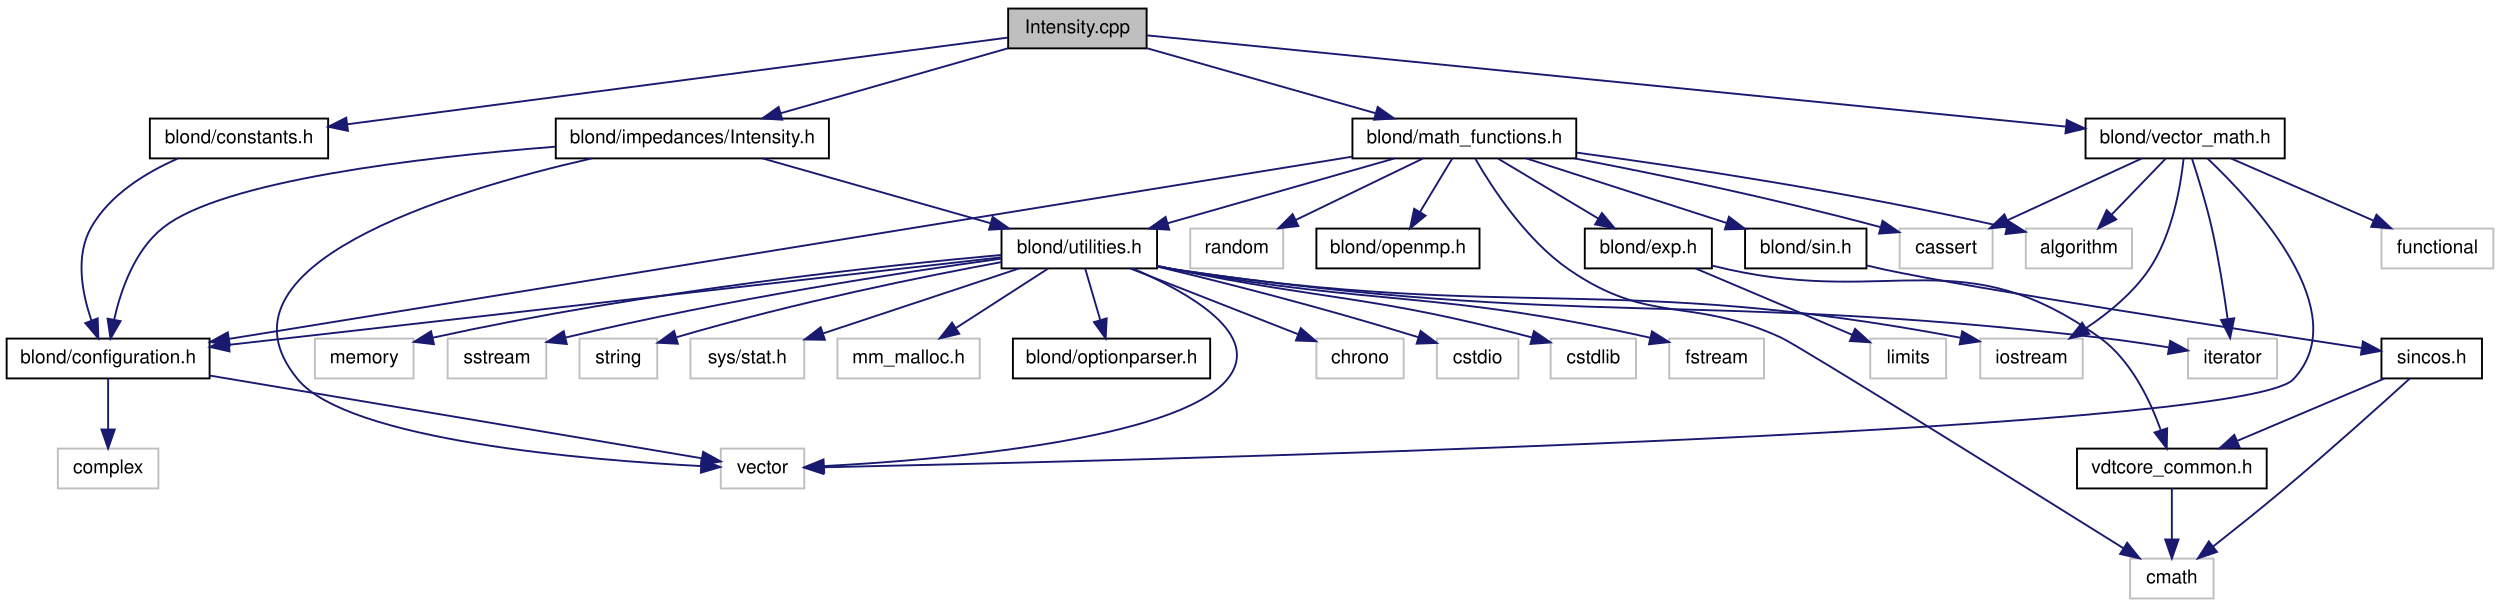
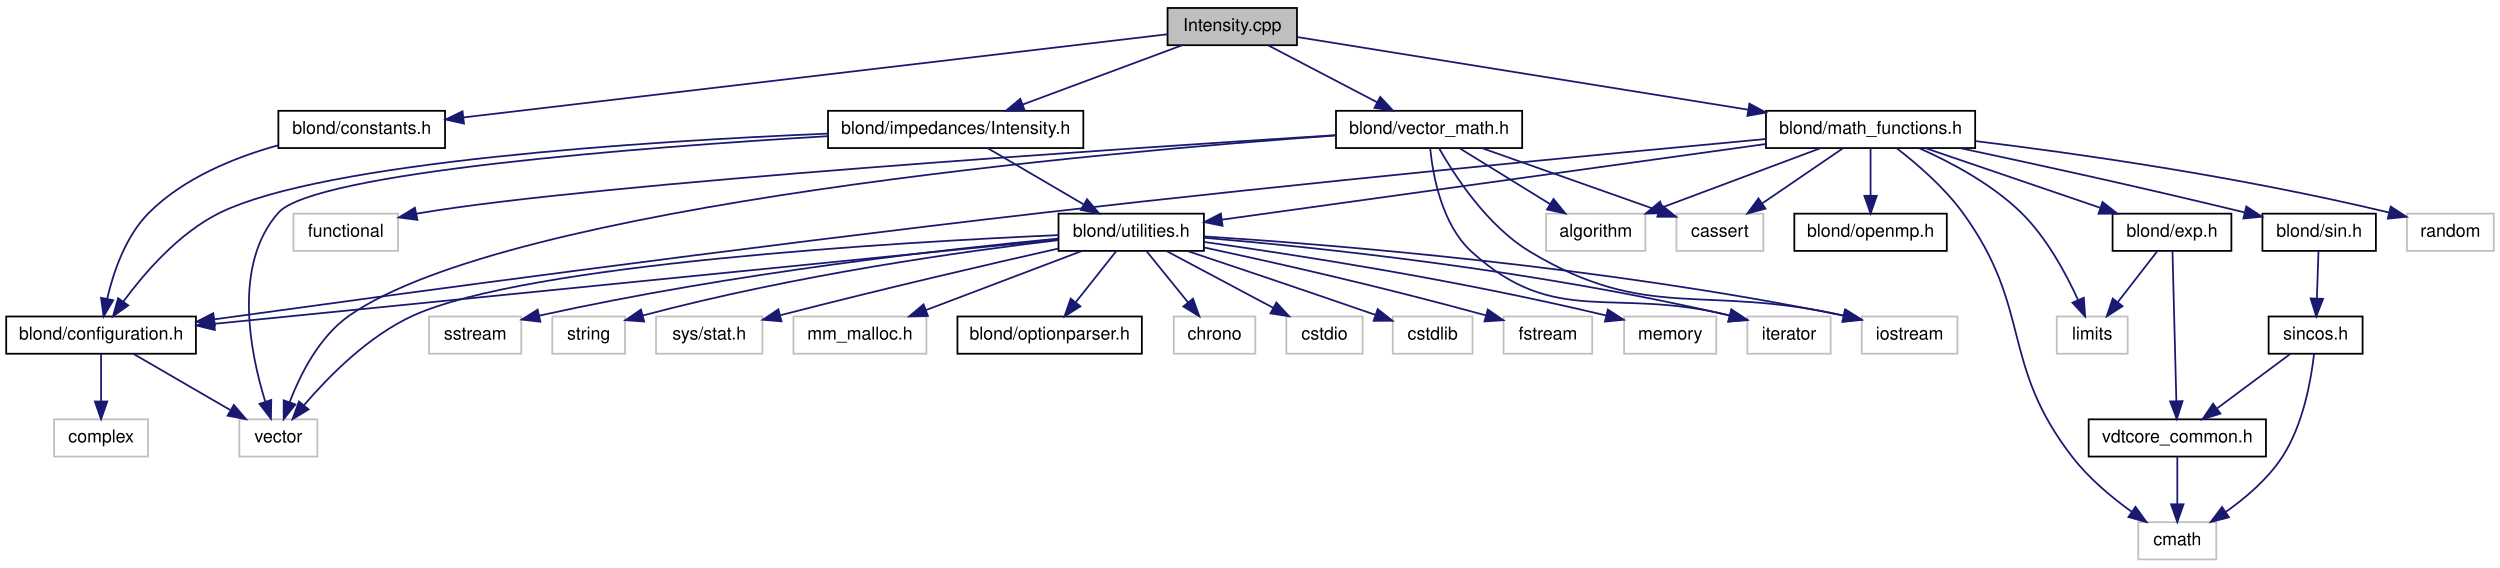
- <svg xmlns="http://www.w3.org/2000/svg" xmlns:xlink="http://www.w3.org/1999/xlink" width="1318pt" height="320pt" viewBox="0.00 0.00 1318.00 320.00">
+ <svg xmlns="http://www.w3.org/2000/svg" xmlns:xlink="http://www.w3.org/1999/xlink" width="1410pt" height="320pt" viewBox="0.00 0.00 1410.00 320.00">
  <g id="graph1" class="graph" transform="scale(1 1) rotate(0) translate(4 316)">
-     <polygon fill="white" stroke="white" points="-4,5 -4,-316 1315,-316 1315,5 -4,5" />
+     <polygon fill="white" stroke="white" points="-4,5 -4,-316 1407,-316 1407,5 -4,5" />
    <g id="node1" class="node">
-       <polygon fill="#bfbfbf" stroke="black" points="527.5,-290.5 527.5,-311.5 600.5,-311.5 600.5,-290.5 527.5,-290.5" />
-       <text text-anchor="middle" x="564" y="-298.5" font-family="Helvetica,sans-Serif" font-size="10.00">Intensity.cpp</text>
+       <polygon fill="#bfbfbf" stroke="black" points="654.5,-290.5 654.5,-311.5 727.5,-311.5 727.5,-290.5 654.5,-290.5" />
+       <text text-anchor="middle" x="691" y="-298.5" font-family="Helvetica,sans-Serif" font-size="10.00">Intensity.cpp</text>
    </g>
    <g id="node3" class="node">
      <a xlink:href="../../d2/d6f/constants_8h.html" target="_top" xlink:title="blond/constants.h">
-         <polygon fill="white" stroke="black" points="75,-232.5 75,-253.5 169,-253.5 169,-232.5 75,-232.5" />
-         <text text-anchor="middle" x="122" y="-240.5" font-family="Helvetica,sans-Serif" font-size="10.00">blond/constants.h</text>
+         <polygon fill="white" stroke="black" points="153,-232.5 153,-253.5 247,-253.5 247,-232.5 153,-232.5" />
+         <text text-anchor="middle" x="200" y="-240.5" font-family="Helvetica,sans-Serif" font-size="10.00">blond/constants.h</text>
      </a>
    </g>
    <g id="edge2" class="edge">
-       <path fill="none" stroke="midnightblue" d="M527.453,-296.204C450.501,-286.106 271.289,-262.59 179.069,-250.489" />
-       <polygon fill="midnightblue" stroke="midnightblue" points="179.445,-247.008 169.074,-249.177 178.534,-253.949 179.445,-247.008" />
+       <path fill="none" stroke="midnightblue" d="M654.496,-296.688C569.838,-286.688 359.581,-261.851 257.47,-249.789" />
+       <polygon fill="midnightblue" stroke="midnightblue" points="257.684,-246.29 247.342,-248.592 256.862,-253.241 257.684,-246.29" />
    </g>
    <g id="node11" class="node">
      <a xlink:href="../../d6/d70/Intensity_8h.html" target="_top" xlink:title="blond/impedances/Intensity.h">
-         <polygon fill="white" stroke="black" points="289,-232.5 289,-253.5 433,-253.5 433,-232.5 289,-232.5" />
-         <text text-anchor="middle" x="361" y="-240.5" font-family="Helvetica,sans-Serif" font-size="10.00">blond/impedances/Intensity.h</text>
+         <polygon fill="white" stroke="black" points="463,-232.5 463,-253.5 607,-253.5 607,-232.5 463,-232.5" />
+         <text text-anchor="middle" x="535" y="-240.5" font-family="Helvetica,sans-Serif" font-size="10.00">blond/impedances/Intensity.h</text>
      </a>
    </g>
    <g id="edge10" class="edge">
-       <path fill="none" stroke="midnightblue" d="M527.238,-290.497C493.714,-280.918 444.018,-266.72 407.696,-256.342" />
-       <polygon fill="midnightblue" stroke="midnightblue" points="408.408,-252.905 397.831,-253.523 406.484,-259.636 408.408,-252.905" />
+       <path fill="none" stroke="midnightblue" d="M662.75,-290.497C637.538,-281.123 600.424,-267.324 572.688,-257.012" />
+       <polygon fill="midnightblue" stroke="midnightblue" points="573.896,-253.727 563.303,-253.523 571.457,-260.289 573.896,-253.727" />
    </g>
    <g id="node43" class="node">
      <a xlink:href="../../d2/de2/math__functions_8h.html" target="_top" xlink:title="blond/math_functions.h">
-         <polygon fill="white" stroke="black" points="709,-232.5 709,-253.5 827,-253.5 827,-232.5 709,-232.5" />
-         <text text-anchor="middle" x="768" y="-240.5" font-family="Helvetica,sans-Serif" font-size="10.00">blond/math_functions.h</text>
+         <polygon fill="white" stroke="black" points="992,-232.5 992,-253.5 1110,-253.5 1110,-232.5 992,-232.5" />
+         <text text-anchor="middle" x="1051" y="-240.5" font-family="Helvetica,sans-Serif" font-size="10.00">blond/math_functions.h</text>
      </a>
    </g>
    <g id="edge46" class="edge">
-       <path fill="none" stroke="midnightblue" d="M600.943,-290.497C634.632,-280.918 684.573,-266.72 721.074,-256.342" />
-       <polygon fill="midnightblue" stroke="midnightblue" points="722.326,-259.624 730.988,-253.523 720.412,-252.891 722.326,-259.624" />
-     </g>
-     <g id="node70" class="node">
+       <path fill="none" stroke="midnightblue" d="M727.835,-295.066C787.517,-285.45 906.295,-266.314 982.034,-254.111" />
+       <polygon fill="midnightblue" stroke="midnightblue" points="982.65,-257.557 991.966,-252.511 981.536,-250.646 982.65,-257.557" />
+     </g>
+     <g id="node71" class="node">
      <a xlink:href="../../da/d30/vector__math_8h.html" target="_top" xlink:title="blond/vector_math.h">
-         <polygon fill="white" stroke="black" points="1095.5,-232.5 1095.5,-253.5 1200.5,-253.5 1200.5,-232.5 1095.5,-232.5" />
-         <text text-anchor="middle" x="1148" y="-240.5" font-family="Helvetica,sans-Serif" font-size="10.00">blond/vector_math.h</text>
-       </a>
-     </g>
-     <g id="edge78" class="edge">
-       <path fill="none" stroke="midnightblue" d="M600.532,-297.372C697.587,-287.733 962.778,-261.395 1084.9,-249.267" />
-       <polygon fill="midnightblue" stroke="midnightblue" points="1085.6,-252.714 1095.21,-248.243 1084.91,-245.749 1085.6,-252.714" />
+         <polygon fill="white" stroke="black" points="749.5,-232.5 749.5,-253.5 854.5,-253.5 854.5,-232.5 749.5,-232.5" />
+         <text text-anchor="middle" x="802" y="-240.5" font-family="Helvetica,sans-Serif" font-size="10.00">blond/vector_math.h</text>
+       </a>
+     </g>
+     <g id="edge80" class="edge">
+       <path fill="none" stroke="midnightblue" d="M711.101,-290.497C728.282,-281.519 753.23,-268.484 772.645,-258.339" />
+       <polygon fill="midnightblue" stroke="midnightblue" points="774.431,-261.354 781.673,-253.621 771.189,-255.15 774.431,-261.354" />
    </g>
    <g id="node5" class="node">
      <a xlink:href="../../d2/d2c/configuration_8h.html" target="_top" xlink:title="blond/configuration.h">
        <polygon fill="white" stroke="black" points="-0.5,-116.5 -0.5,-137.5 106.5,-137.5 106.5,-116.5 -0.5,-116.5" />
        <text text-anchor="middle" x="53" y="-124.5" font-family="Helvetica,sans-Serif" font-size="10.00">blond/configuration.h</text>
      </a>
    </g>
    <g id="edge4" class="edge">
-       <path fill="none" stroke="midnightblue" d="M89.666,-232.367C72.847,-225.001 53.799,-213.344 44,-196 35.584,-181.104 39.235,-161.571 44.176,-147.092" />
-       <polygon fill="midnightblue" stroke="midnightblue" points="47.512,-148.169 47.849,-137.58 40.982,-145.648 47.512,-148.169" />
+       <path fill="none" stroke="midnightblue" d="M152.833,-234.049C128.382,-227.261 99.615,-215.621 80,-196 66.9,-182.896 59.994,-162.694 56.459,-147.53" />
+       <polygon fill="midnightblue" stroke="midnightblue" points="59.854,-146.66 54.44,-137.552 52.993,-148.048 59.854,-146.66" />
    </g>
    <g id="node7" class="node">
      <polygon fill="white" stroke="#bfbfbf" points="26.5,-58.5 26.5,-79.5 79.5,-79.5 79.5,-58.5 26.5,-58.5" />
      <text text-anchor="middle" x="53" y="-66.5" font-family="Helvetica,sans-Serif" font-size="10.00">complex</text>
    </g>
    <g id="edge6" class="edge">
      <path fill="none" stroke="midnightblue" d="M53,-116.362C53,-108.922 53,-98.743 53,-89.728" />
      <polygon fill="midnightblue" stroke="midnightblue" points="56.5,-89.571 53,-79.571 49.5,-89.571 56.5,-89.571" />
    </g>
    <g id="node9" class="node">
-       <polygon fill="white" stroke="#bfbfbf" points="376,-58.5 376,-79.5 420,-79.5 420,-58.5 376,-58.5" />
-       <text text-anchor="middle" x="398" y="-66.5" font-family="Helvetica,sans-Serif" font-size="10.00">vector</text>
+       <polygon fill="white" stroke="#bfbfbf" points="131,-58.5 131,-79.5 175,-79.5 175,-58.5 131,-58.5" />
+       <text text-anchor="middle" x="153" y="-66.5" font-family="Helvetica,sans-Serif" font-size="10.00">vector</text>
    </g>
    <g id="edge8" class="edge">
-       <path fill="none" stroke="midnightblue" d="M106.528,-118.001C179.196,-105.784 306.785,-84.335 366.06,-74.37" />
-       <polygon fill="midnightblue" stroke="midnightblue" points="366.69,-77.813 375.972,-72.703 365.53,-70.91 366.69,-77.813" />
+       <path fill="none" stroke="midnightblue" d="M71.341,-116.362C86.566,-107.532 108.441,-94.844 125.72,-84.822" />
+       <polygon fill="midnightblue" stroke="midnightblue" points="127.88,-87.615 134.775,-79.571 124.368,-81.56 127.88,-87.615" />
    </g>
    <g id="edge12" class="edge">
-       <path fill="none" stroke="midnightblue" d="M288.722,-238.662C216.949,-233.001 113.236,-220.743 82,-196 67.02,-184.135 59.681,-163.131 56.147,-147.404" />
-       <polygon fill="midnightblue" stroke="midnightblue" points="59.576,-146.702 54.262,-137.537 52.701,-148.016 59.576,-146.702" />
+       <path fill="none" stroke="midnightblue" d="M462.904,-240.655C360.454,-236.346 178.659,-224.803 120,-196 96.984,-184.699 77.472,-162.128 65.542,-145.874" />
+       <polygon fill="midnightblue" stroke="midnightblue" points="68.34,-143.767 59.721,-137.606 62.616,-147.797 68.34,-143.767" />
    </g>
    <g id="edge44" class="edge">
-       <path fill="none" stroke="midnightblue" d="M307.874,-232.469C231.159,-214.936 103.677,-175.685 153,-116 179.613,-83.797 305.248,-73.439 365.549,-70.289" />
-       <polygon fill="midnightblue" stroke="midnightblue" points="365.851,-73.778 375.669,-69.796 365.51,-66.787 365.851,-73.778" />
+       <path fill="none" stroke="midnightblue" d="M462.746,-239.197C357.72,-232.921 173.143,-218.773 153,-196 127.208,-166.84 136.993,-117.492 145.55,-89.673" />
+       <polygon fill="midnightblue" stroke="midnightblue" points="148.988,-90.424 148.806,-79.831 142.342,-88.225 148.988,-90.424" />
    </g>
    <g id="node14" class="node">
      <a xlink:href="../../de/df0/utilities_8h.html" target="_top" xlink:title="blond/utilities.h">
-         <polygon fill="white" stroke="black" points="524,-174.5 524,-195.5 606,-195.5 606,-174.5 524,-174.5" />
-         <text text-anchor="middle" x="565" y="-182.5" font-family="Helvetica,sans-Serif" font-size="10.00">blond/utilities.h</text>
+         <polygon fill="white" stroke="black" points="593,-174.5 593,-195.5 675,-195.5 675,-174.5 593,-174.5" />
+         <text text-anchor="middle" x="634" y="-182.5" font-family="Helvetica,sans-Serif" font-size="10.00">blond/utilities.h</text>
      </a>
    </g>
    <g id="edge14" class="edge">
-       <path fill="none" stroke="midnightblue" d="M397.943,-232.497C431.632,-222.918 481.573,-208.72 518.074,-198.342" />
-       <polygon fill="midnightblue" stroke="midnightblue" points="519.326,-201.624 527.988,-195.523 517.412,-194.891 519.326,-201.624" />
+       <path fill="none" stroke="midnightblue" d="M553.158,-232.362C568.23,-223.532 589.887,-210.844 606.993,-200.822" />
+       <polygon fill="midnightblue" stroke="midnightblue" points="609.098,-203.646 615.957,-195.571 605.559,-197.606 609.098,-203.646" />
    </g>
    <g id="edge38" class="edge">
-       <path fill="none" stroke="midnightblue" d="M523.966,-180.352C434.888,-170.261 223.259,-146.287 116.668,-134.212" />
-       <polygon fill="midnightblue" stroke="midnightblue" points="117.019,-130.73 106.689,-133.082 116.231,-137.685 117.019,-130.73" />
+       <path fill="none" stroke="midnightblue" d="M592.682,-180.875C492.675,-170.892 237.01,-145.369 117.012,-133.39" />
+       <polygon fill="midnightblue" stroke="midnightblue" points="117.17,-129.889 106.872,-132.378 116.475,-136.854 117.17,-129.889" />
    </g>
    <g id="edge34" class="edge">
-       <path fill="none" stroke="midnightblue" d="M593.173,-174.445C622.711,-161.813 662.349,-139.414 643,-116 616.387,-83.797 490.752,-73.439 430.451,-70.289" />
-       <polygon fill="midnightblue" stroke="midnightblue" points="430.49,-66.787 420.331,-69.796 430.149,-73.778 430.49,-66.787" />
+       <path fill="none" stroke="midnightblue" d="M592.92,-183.409C503.335,-179.432 293.287,-167.199 229,-138 203.852,-126.578 181.299,-103.696 167.415,-87.416" />
+       <polygon fill="midnightblue" stroke="midnightblue" points="170.037,-85.094 160.977,-79.601 164.633,-89.545 170.037,-85.094" />
    </g>
    <g id="node16" class="node">
-       <polygon fill="white" stroke="#bfbfbf" points="690,-116.5 690,-137.5 736,-137.5 736,-116.5 690,-116.5" />
-       <text text-anchor="middle" x="713" y="-124.5" font-family="Helvetica,sans-Serif" font-size="10.00">chrono</text>
+       <polygon fill="white" stroke="#bfbfbf" points="658,-116.5 658,-137.5 704,-137.5 704,-116.5 658,-116.5" />
+       <text text-anchor="middle" x="681" y="-124.5" font-family="Helvetica,sans-Serif" font-size="10.00">chrono</text>
    </g>
    <g id="edge16" class="edge">
-       <path fill="none" stroke="midnightblue" d="M591.802,-174.497C616.62,-164.771 653.594,-150.281 680.173,-139.865" />
-       <polygon fill="midnightblue" stroke="midnightblue" points="681.77,-142.998 689.804,-136.09 679.216,-136.48 681.77,-142.998" />
+       <path fill="none" stroke="midnightblue" d="M642.621,-174.362C649.18,-166.268 658.366,-154.932 666.106,-145.38" />
+       <polygon fill="midnightblue" stroke="midnightblue" points="668.858,-147.544 672.434,-137.571 663.419,-143.136 668.858,-147.544" />
    </g>
    <g id="node18" class="node">
-       <polygon fill="white" stroke="#bfbfbf" points="753.5,-116.5 753.5,-137.5 796.5,-137.5 796.5,-116.5 753.5,-116.5" />
-       <text text-anchor="middle" x="775" y="-124.5" font-family="Helvetica,sans-Serif" font-size="10.00">cstdio</text>
+       <polygon fill="white" stroke="#bfbfbf" points="721.5,-116.5 721.5,-137.5 764.5,-137.5 764.5,-116.5 721.5,-116.5" />
+       <text text-anchor="middle" x="743" y="-124.5" font-family="Helvetica,sans-Serif" font-size="10.00">cstdio</text>
    </g>
    <g id="edge18" class="edge">
-       <path fill="none" stroke="midnightblue" d="M606.066,-175.468C640.608,-167.185 691.45,-154.377 743.688,-138.234" />
-       <polygon fill="midnightblue" stroke="midnightblue" points="744.954,-141.505 753.455,-135.181 742.866,-134.824 744.954,-141.505" />
+       <path fill="none" stroke="midnightblue" d="M653.739,-174.497C670.61,-165.519 695.109,-152.484 714.174,-142.339" />
+       <polygon fill="midnightblue" stroke="midnightblue" points="715.856,-145.409 723.039,-137.621 712.567,-139.229 715.856,-145.409" />
    </g>
    <g id="node20" class="node">
-       <polygon fill="white" stroke="#bfbfbf" points="813.5,-116.5 813.5,-137.5 858.5,-137.5 858.5,-116.5 813.5,-116.5" />
-       <text text-anchor="middle" x="836" y="-124.5" font-family="Helvetica,sans-Serif" font-size="10.00">cstdlib</text>
+       <polygon fill="white" stroke="#bfbfbf" points="781.5,-116.5 781.5,-137.5 826.5,-137.5 826.5,-116.5 781.5,-116.5" />
+       <text text-anchor="middle" x="804" y="-124.5" font-family="Helvetica,sans-Serif" font-size="10.00">cstdlib</text>
    </g>
    <g id="edge20" class="edge">
-       <path fill="none" stroke="midnightblue" d="M606.18,-175.84C609.163,-175.208 612.126,-174.588 615,-174 696.076,-157.404 720.254,-160.193 803.541,-138.122" />
-       <polygon fill="midnightblue" stroke="midnightblue" points="804.694,-141.436 813.44,-135.457 802.874,-134.677 804.694,-141.436" />
+       <path fill="none" stroke="midnightblue" d="M665.513,-174.494C691.732,-165.719 730.272,-152.746 771.846,-138.373" />
+       <polygon fill="midnightblue" stroke="midnightblue" points="773.023,-141.669 781.327,-135.089 770.732,-135.055 773.023,-141.669" />
    </g>
    <g id="node22" class="node">
-       <polygon fill="white" stroke="#bfbfbf" points="876,-116.5 876,-137.5 926,-137.5 926,-116.5 876,-116.5" />
-       <text text-anchor="middle" x="901" y="-124.5" font-family="Helvetica,sans-Serif" font-size="10.00">fstream</text>
+       <polygon fill="white" stroke="#bfbfbf" points="844,-116.5 844,-137.5 894,-137.5 894,-116.5 844,-116.5" />
+       <text text-anchor="middle" x="869" y="-124.5" font-family="Helvetica,sans-Serif" font-size="10.00">fstream</text>
    </g>
    <g id="edge22" class="edge">
-       <path fill="none" stroke="midnightblue" d="M606.152,-175.691C609.141,-175.094 612.114,-174.523 615,-174 723.172,-154.403 754.986,-162.982 865.973,-137.933" />
-       <polygon fill="midnightblue" stroke="midnightblue" points="866.922,-141.306 875.884,-135.655 865.354,-134.484 866.922,-141.306" />
+       <path fill="none" stroke="midnightblue" d="M675.059,-176.447C713.789,-168.147 773.639,-154.721 834.112,-138.099" />
+       <polygon fill="midnightblue" stroke="midnightblue" points="835.12,-141.452 843.82,-135.404 833.248,-134.707 835.12,-141.452" />
    </g>
    <g id="node24" class="node">
-       <polygon fill="white" stroke="#bfbfbf" points="1040,-116.5 1040,-137.5 1094,-137.5 1094,-116.5 1040,-116.5" />
-       <text text-anchor="middle" x="1067" y="-124.5" font-family="Helvetica,sans-Serif" font-size="10.00">iostream</text>
+       <polygon fill="white" stroke="#bfbfbf" points="1046,-116.5 1046,-137.5 1100,-137.5 1100,-116.5 1046,-116.5" />
+       <text text-anchor="middle" x="1073" y="-124.5" font-family="Helvetica,sans-Serif" font-size="10.00">iostream</text>
    </g>
    <g id="edge24" class="edge">
-       <path fill="none" stroke="midnightblue" d="M606.121,-175.509C609.118,-174.954 612.1,-174.442 615,-174 795.231,-146.496 846.999,-172.367 1029.7,-137.919" />
-       <polygon fill="midnightblue" stroke="midnightblue" points="1030.47,-141.334 1039.63,-136.011 1029.15,-134.46 1030.47,-141.334" />
+       <path fill="none" stroke="midnightblue" d="M675.005,-182.669C746.582,-178.071 898.986,-165.933 1035.79,-137.966" />
+       <polygon fill="midnightblue" stroke="midnightblue" points="1036.54,-141.386 1045.62,-135.925 1035.11,-134.533 1036.54,-141.386" />
    </g>
    <g id="node26" class="node">
-       <polygon fill="white" stroke="#bfbfbf" points="1149.5,-116.5 1149.5,-137.5 1196.5,-137.5 1196.5,-116.5 1149.5,-116.5" />
-       <text text-anchor="middle" x="1173" y="-124.5" font-family="Helvetica,sans-Serif" font-size="10.00">iterator</text>
+       <polygon fill="white" stroke="#bfbfbf" points="981.5,-116.5 981.5,-137.5 1028.5,-137.5 1028.5,-116.5 981.5,-116.5" />
+       <text text-anchor="middle" x="1005" y="-124.5" font-family="Helvetica,sans-Serif" font-size="10.00">iterator</text>
    </g>
    <g id="edge26" class="edge">
-       <path fill="none" stroke="midnightblue" d="M606.115,-175.467C609.113,-174.922 612.098,-174.424 615,-174 830.193,-142.556 886.952,-162.901 1103,-138 1114.88,-136.63 1127.84,-134.714 1139.34,-132.864" />
-       <polygon fill="midnightblue" stroke="midnightblue" points="1140.12,-136.283 1149.41,-131.202 1138.98,-129.376 1140.12,-136.283" />
+       <path fill="none" stroke="midnightblue" d="M675.176,-181.876C737.572,-176.582 859.808,-164.022 971.32,-138.074" />
+       <polygon fill="midnightblue" stroke="midnightblue" points="972.462,-141.4 981.385,-135.688 970.847,-134.589 972.462,-141.4" />
    </g>
    <g id="node28" class="node">
-       <polygon fill="white" stroke="#bfbfbf" points="162,-116.5 162,-137.5 214,-137.5 214,-116.5 162,-116.5" />
-       <text text-anchor="middle" x="188" y="-124.5" font-family="Helvetica,sans-Serif" font-size="10.00">memory</text>
+       <polygon fill="white" stroke="#bfbfbf" points="912,-116.5 912,-137.5 964,-137.5 964,-116.5 912,-116.5" />
+       <text text-anchor="middle" x="938" y="-124.5" font-family="Helvetica,sans-Serif" font-size="10.00">memory</text>
    </g>
    <g id="edge28" class="edge">
-       <path fill="none" stroke="midnightblue" d="M523.804,-181.591C460.981,-175.904 337.421,-162.796 224.123,-137.969" />
-       <polygon fill="midnightblue" stroke="midnightblue" points="224.766,-134.527 214.244,-135.768 223.244,-141.359 224.766,-134.527" />
+       <path fill="none" stroke="midnightblue" d="M675.364,-179.498C726.507,-172.318 816.328,-158.473 901.863,-138.054" />
+       <polygon fill="midnightblue" stroke="midnightblue" points="902.836,-141.419 911.731,-135.663 901.188,-134.616 902.836,-141.419" />
    </g>
    <g id="node30" class="node">
-       <polygon fill="white" stroke="#bfbfbf" points="232,-116.5 232,-137.5 284,-137.5 284,-116.5 232,-116.5" />
-       <text text-anchor="middle" x="258" y="-124.5" font-family="Helvetica,sans-Serif" font-size="10.00">sstream</text>
+       <polygon fill="white" stroke="#bfbfbf" points="238,-116.5 238,-137.5 290,-137.5 290,-116.5 238,-116.5" />
+       <text text-anchor="middle" x="264" y="-124.5" font-family="Helvetica,sans-Serif" font-size="10.00">sstream</text>
    </g>
    <g id="edge30" class="edge">
-       <path fill="none" stroke="midnightblue" d="M523.637,-179.605C471.955,-172.48 380.702,-158.634 293.997,-138.016" />
-       <polygon fill="midnightblue" stroke="midnightblue" points="294.81,-134.612 284.268,-135.669 293.168,-141.417 294.81,-134.612" />
+       <path fill="none" stroke="midnightblue" d="M592.868,-181.436C531.15,-175.61 410.866,-162.398 300.235,-138" />
+       <polygon fill="midnightblue" stroke="midnightblue" points="300.77,-134.533 290.246,-135.76 299.238,-141.363 300.77,-134.533" />
    </g>
    <g id="node32" class="node">
-       <polygon fill="white" stroke="#bfbfbf" points="301.5,-116.5 301.5,-137.5 342.5,-137.5 342.5,-116.5 301.5,-116.5" />
-       <text text-anchor="middle" x="322" y="-124.5" font-family="Helvetica,sans-Serif" font-size="10.00">string</text>
+       <polygon fill="white" stroke="#bfbfbf" points="307.5,-116.5 307.5,-137.5 348.5,-137.5 348.5,-116.5 307.5,-116.5" />
+       <text text-anchor="middle" x="328" y="-124.5" font-family="Helvetica,sans-Serif" font-size="10.00">string</text>
    </g>
    <g id="edge32" class="edge">
-       <path fill="none" stroke="midnightblue" d="M523.92,-177.829C482.621,-170.213 417.04,-157.008 352.682,-138.236" />
-       <polygon fill="midnightblue" stroke="midnightblue" points="353.366,-134.788 342.784,-135.301 351.376,-141.499 353.366,-134.788" />
+       <path fill="none" stroke="midnightblue" d="M592.627,-180.528C539.977,-174.282 446.226,-161.301 358.578,-138.079" />
+       <polygon fill="midnightblue" stroke="midnightblue" points="359.316,-134.653 348.749,-135.424 357.49,-141.411 359.316,-134.653" />
    </g>
    <g id="node35" class="node">
-       <polygon fill="white" stroke="#bfbfbf" points="360,-116.5 360,-137.5 420,-137.5 420,-116.5 360,-116.5" />
-       <text text-anchor="middle" x="390" y="-124.5" font-family="Helvetica,sans-Serif" font-size="10.00">sys/stat.h</text>
+       <polygon fill="white" stroke="#bfbfbf" points="366,-116.5 366,-137.5 426,-137.5 426,-116.5 366,-116.5" />
+       <text text-anchor="middle" x="396" y="-124.5" font-family="Helvetica,sans-Serif" font-size="10.00">sys/stat.h</text>
    </g>
    <g id="edge36" class="edge">
-       <path fill="none" stroke="midnightblue" d="M533.309,-174.497C504.335,-164.894 461.349,-150.647 430.016,-140.262" />
-       <polygon fill="midnightblue" stroke="midnightblue" points="430.878,-136.861 420.284,-137.037 428.676,-143.505 430.878,-136.861" />
+       <path fill="none" stroke="midnightblue" d="M592.711,-175.793C554.502,-167.151 495.887,-153.588 436.178,-138.236" />
+       <polygon fill="midnightblue" stroke="midnightblue" points="436.757,-134.771 426.199,-135.656 435.004,-141.548 436.757,-134.771" />
    </g>
    <g id="node38" class="node">
-       <polygon fill="white" stroke="#bfbfbf" points="437.5,-116.5 437.5,-137.5 512.5,-137.5 512.5,-116.5 437.5,-116.5" />
-       <text text-anchor="middle" x="475" y="-124.5" font-family="Helvetica,sans-Serif" font-size="10.00">mm_malloc.h</text>
+       <polygon fill="white" stroke="#bfbfbf" points="443.5,-116.5 443.5,-137.5 518.5,-137.5 518.5,-116.5 443.5,-116.5" />
+       <text text-anchor="middle" x="481" y="-124.5" font-family="Helvetica,sans-Serif" font-size="10.00">mm_malloc.h</text>
    </g>
    <g id="edge40" class="edge">
-       <path fill="none" stroke="midnightblue" d="M548.493,-174.362C534.918,-165.614 515.467,-153.079 499.985,-143.101" />
-       <polygon fill="midnightblue" stroke="midnightblue" points="501.704,-140.046 491.403,-137.571 497.912,-145.93 501.704,-140.046" />
+       <path fill="none" stroke="midnightblue" d="M606.293,-174.497C581.674,-165.164 545.483,-151.445 518.32,-141.147" />
+       <polygon fill="midnightblue" stroke="midnightblue" points="519.35,-137.795 508.759,-137.523 516.869,-144.341 519.35,-137.795" />
    </g>
    <g id="node40" class="node">
      <a xlink:href="../../da/d69/optionparser_8h.html" target="_top" xlink:title="This is the only file required to use The Lean Mean C++ Option Parser. Just #include it and you're se...">
-         <polygon fill="white" stroke="black" points="530,-116.5 530,-137.5 634,-137.5 634,-116.5 530,-116.5" />
-         <text text-anchor="middle" x="582" y="-124.5" font-family="Helvetica,sans-Serif" font-size="10.00">blond/optionparser.h</text>
+         <polygon fill="white" stroke="black" points="536,-116.5 536,-137.5 640,-137.5 640,-116.5 536,-116.5" />
+         <text text-anchor="middle" x="588" y="-124.5" font-family="Helvetica,sans-Serif" font-size="10.00">blond/optionparser.h</text>
      </a>
    </g>
    <g id="edge42" class="edge">
-       <path fill="none" stroke="midnightblue" d="M568.118,-174.362C570.323,-166.84 573.348,-156.519 576.012,-147.431" />
-       <polygon fill="midnightblue" stroke="midnightblue" points="579.448,-148.151 578.902,-137.571 572.73,-146.182 579.448,-148.151" />
+       <path fill="none" stroke="midnightblue" d="M625.563,-174.362C619.208,-166.35 610.334,-155.161 602.807,-145.67" />
+       <polygon fill="midnightblue" stroke="midnightblue" points="605.34,-143.231 596.384,-137.571 599.855,-147.581 605.34,-143.231" />
    </g>
    <g id="edge50" class="edge">
-       <path fill="none" stroke="midnightblue" d="M708.88,-233.409C575.868,-211.829 253.984,-159.607 116.727,-137.339" />
-       <polygon fill="midnightblue" stroke="midnightblue" points="117.206,-133.871 106.775,-135.724 116.085,-140.781 117.206,-133.871" />
+       <path fill="none" stroke="midnightblue" d="M991.965,-237.61C903.301,-229.391 730.519,-212.889 584,-196 415.029,-176.523 216.347,-149.641 116.737,-135.888" />
+       <polygon fill="midnightblue" stroke="midnightblue" points="117.215,-132.42 106.83,-134.518 116.256,-139.355 117.215,-132.42" />
    </g>
    <g id="edge68" class="edge">
-       <path fill="none" stroke="midnightblue" d="M731.238,-232.497C697.714,-222.918 648.018,-208.72 611.696,-198.342" />
-       <polygon fill="midnightblue" stroke="midnightblue" points="612.408,-194.905 601.831,-195.523 610.484,-201.636 612.408,-194.905" />
+       <path fill="none" stroke="midnightblue" d="M991.697,-234.752C909.6,-223.333 762.697,-202.9 685.161,-192.116" />
+       <polygon fill="midnightblue" stroke="midnightblue" points="685.536,-188.634 675.149,-190.723 684.572,-195.568 685.536,-188.634" />
    </g>
    <g id="node45" class="node">
-       <polygon fill="white" stroke="#bfbfbf" points="1064,-174.5 1064,-195.5 1120,-195.5 1120,-174.5 1064,-174.5" />
-       <text text-anchor="middle" x="1092" y="-182.5" font-family="Helvetica,sans-Serif" font-size="10.00">algorithm</text>
+       <polygon fill="white" stroke="#bfbfbf" points="868,-174.5 868,-195.5 924,-195.5 924,-174.5 868,-174.5" />
+       <text text-anchor="middle" x="896" y="-182.5" font-family="Helvetica,sans-Serif" font-size="10.00">algorithm</text>
    </g>
    <g id="edge48" class="edge">
-       <path fill="none" stroke="midnightblue" d="M827.239,-235.532C883.349,-227.955 970.085,-214.944 1053.88,-196.051" />
-       <polygon fill="midnightblue" stroke="midnightblue" points="1054.85,-199.42 1063.82,-193.78 1053.29,-192.596 1054.85,-199.42" />
+       <path fill="none" stroke="midnightblue" d="M1022.93,-232.497C997.99,-223.164 961.326,-209.445 933.808,-199.147" />
+       <polygon fill="midnightblue" stroke="midnightblue" points="934.714,-195.75 924.122,-195.523 932.261,-202.306 934.714,-195.75" />
    </g>
    <g id="node48" class="node">
      <a xlink:href="../../d8/dcd/exp_8h.html" target="_top" xlink:title="blond/exp.h">
-         <polygon fill="white" stroke="black" points="831.5,-174.5 831.5,-195.5 898.5,-195.5 898.5,-174.5 831.5,-174.5" />
-         <text text-anchor="middle" x="865" y="-182.5" font-family="Helvetica,sans-Serif" font-size="10.00">blond/exp.h</text>
+         <polygon fill="white" stroke="black" points="1187.5,-174.5 1187.5,-195.5 1254.5,-195.5 1254.5,-174.5 1187.5,-174.5" />
+         <text text-anchor="middle" x="1221" y="-182.5" font-family="Helvetica,sans-Serif" font-size="10.00">blond/exp.h</text>
      </a>
    </g>
    <g id="edge52" class="edge">
-       <path fill="none" stroke="midnightblue" d="M785.791,-232.362C800.559,-223.532 821.778,-210.844 838.538,-200.822" />
-       <polygon fill="midnightblue" stroke="midnightblue" points="840.535,-203.707 847.321,-195.571 836.943,-197.699 840.535,-203.707" />
+       <path fill="none" stroke="midnightblue" d="M1081.79,-232.497C1109.38,-223.082 1150.06,-209.204 1180.33,-198.877" />
+       <polygon fill="midnightblue" stroke="midnightblue" points="1181.82,-202.065 1190.16,-195.523 1179.56,-195.44 1181.82,-202.065" />
    </g>
    <g id="node52" class="node">
-       <polygon fill="white" stroke="#bfbfbf" points="1119,-0.5 1119,-21.5 1163,-21.5 1163,-0.5 1119,-0.5" />
-       <text text-anchor="middle" x="1141" y="-8.5" font-family="Helvetica,sans-Serif" font-size="10.00">cmath</text>
+       <polygon fill="white" stroke="#bfbfbf" points="1202,-0.5 1202,-21.5 1246,-21.5 1246,-0.5 1202,-0.5" />
+       <text text-anchor="middle" x="1224" y="-8.5" font-family="Helvetica,sans-Serif" font-size="10.00">cmath</text>
    </g>
    <g id="edge70" class="edge">
-       <path fill="none" stroke="midnightblue" d="M773.81,-232.257C782.537,-217.109 800.437,-189.583 823,-174 866.023,-144.287 887.512,-159.879 935,-138 944.446,-133.648 1062.56,-60.024 1115.56,-26.911" />
-       <polygon fill="midnightblue" stroke="midnightblue" points="1117.44,-29.86 1124.07,-21.593 1113.73,-23.924 1117.44,-29.86" />
+       <path fill="none" stroke="midnightblue" d="M1065.76,-232.381C1077.1,-223.633 1092.55,-210.366 1103,-196 1142.56,-141.632 1123.76,-111.111 1165,-58 1174.22,-46.13 1187.02,-35.458 1198.35,-27.295" />
+       <polygon fill="midnightblue" stroke="midnightblue" points="1200.41,-30.129 1206.64,-21.563 1196.43,-24.371 1200.41,-30.129" />
+     </g>
+     <g id="node54" class="node">
+       <polygon fill="white" stroke="#bfbfbf" points="1156,-116.5 1156,-137.5 1196,-137.5 1196,-116.5 1156,-116.5" />
+       <text text-anchor="middle" x="1176" y="-124.5" font-family="Helvetica,sans-Serif" font-size="10.00">limits</text>
+     </g>
+     <g id="edge74" class="edge">
+       <path fill="none" stroke="midnightblue" d="M1078.33,-232.456C1096.32,-224.493 1119.5,-212.169 1136,-196 1150.3,-181.984 1161.21,-161.783 1168,-146.858" />
+       <polygon fill="midnightblue" stroke="midnightblue" points="1171.28,-148.078 1172.03,-137.509 1164.85,-145.307 1171.28,-148.078" />
    </g>
    <g id="node56" class="node">
      <a xlink:href="../../d1/d3d/sin_8h.html" target="_top" xlink:title="blond/sin.h">
-         <polygon fill="white" stroke="black" points="916,-174.5 916,-195.5 980,-195.5 980,-174.5 916,-174.5" />
-         <text text-anchor="middle" x="948" y="-182.5" font-family="Helvetica,sans-Serif" font-size="10.00">blond/sin.h</text>
+         <polygon fill="white" stroke="black" points="1272,-174.5 1272,-195.5 1336,-195.5 1336,-174.5 1272,-174.5" />
+         <text text-anchor="middle" x="1304" y="-182.5" font-family="Helvetica,sans-Serif" font-size="10.00">blond/sin.h</text>
      </a>
    </g>
    <g id="edge60" class="edge">
-       <path fill="none" stroke="midnightblue" d="M800.597,-232.497C830.252,-222.941 874.179,-208.787 906.365,-198.416" />
-       <polygon fill="midnightblue" stroke="midnightblue" points="907.504,-201.726 915.948,-195.328 905.357,-195.063 907.504,-201.726" />
+       <path fill="none" stroke="midnightblue" d="M1101.69,-232.417C1142.46,-223.756 1201.45,-210.895 1261.73,-196.244" />
+       <polygon fill="midnightblue" stroke="midnightblue" points="1262.92,-199.555 1271.81,-193.781 1261.26,-192.755 1262.92,-199.555" />
    </g>
    <g id="node64" class="node">
-       <polygon fill="white" stroke="#bfbfbf" points="623.5,-174.5 623.5,-195.5 672.5,-195.5 672.5,-174.5 623.5,-174.5" />
-       <text text-anchor="middle" x="648" y="-182.5" font-family="Helvetica,sans-Serif" font-size="10.00">random</text>
+       <polygon fill="white" stroke="#bfbfbf" points="1353.5,-174.5 1353.5,-195.5 1402.5,-195.5 1402.5,-174.5 1353.5,-174.5" />
+       <text text-anchor="middle" x="1378" y="-182.5" font-family="Helvetica,sans-Serif" font-size="10.00">random</text>
    </g>
    <g id="edge72" class="edge">
-       <path fill="none" stroke="midnightblue" d="M746.269,-232.497C727.526,-223.438 700.233,-210.246 679.164,-200.063" />
-       <polygon fill="midnightblue" stroke="midnightblue" points="680.502,-196.822 669.975,-195.621 677.455,-203.124 680.502,-196.822" />
-     </g>
-     <g id="node66" class="node">
-       <polygon fill="white" stroke="#bfbfbf" points="997.5,-174.5 997.5,-195.5 1046.5,-195.5 1046.5,-174.5 997.5,-174.5" />
-       <text text-anchor="middle" x="1022" y="-182.5" font-family="Helvetica,sans-Serif" font-size="10.00">cassert</text>
-     </g>
-     <g id="edge74" class="edge">
-       <path fill="none" stroke="midnightblue" d="M826.126,-232.488C868.581,-224.388 927.675,-212.245 987.27,-196.29" />
-       <polygon fill="midnightblue" stroke="midnightblue" points="988.49,-199.586 997.225,-193.59 986.657,-192.83 988.49,-199.586" />
-     </g>
-     <g id="node68" class="node">
+       <path fill="none" stroke="midnightblue" d="M1110.13,-236.427C1167.69,-229.383 1257.68,-216.659 1343.37,-196.136" />
+       <polygon fill="midnightblue" stroke="midnightblue" points="1344.37,-199.495 1353.26,-193.728 1342.72,-192.694 1344.37,-199.495" />
+     </g>
+     <g id="node67" class="node">
+       <polygon fill="white" stroke="#bfbfbf" points="941.5,-174.5 941.5,-195.5 990.5,-195.5 990.5,-174.5 941.5,-174.5" />
+       <text text-anchor="middle" x="966" y="-182.5" font-family="Helvetica,sans-Serif" font-size="10.00">cassert</text>
+     </g>
+     <g id="edge76" class="edge">
+       <path fill="none" stroke="midnightblue" d="M1035.41,-232.362C1022.71,-223.696 1004.56,-211.313 990.008,-201.382" />
+       <polygon fill="midnightblue" stroke="midnightblue" points="991.724,-198.316 981.491,-195.571 987.779,-204.098 991.724,-198.316" />
+     </g>
+     <g id="node69" class="node">
      <a xlink:href="../../d1/db0/openmp_8h.html" target="_top" xlink:title="blond/openmp.h">
-         <polygon fill="white" stroke="black" points="690,-174.5 690,-195.5 776,-195.5 776,-174.5 690,-174.5" />
-         <text text-anchor="middle" x="733" y="-182.5" font-family="Helvetica,sans-Serif" font-size="10.00">blond/openmp.h</text>
-       </a>
-     </g>
-     <g id="edge76" class="edge">
-       <path fill="none" stroke="midnightblue" d="M761.58,-232.362C756.844,-224.513 750.268,-213.616 744.618,-204.253" />
-       <polygon fill="midnightblue" stroke="midnightblue" points="747.542,-202.324 739.379,-195.571 741.549,-205.941 747.542,-202.324" />
+         <polygon fill="white" stroke="black" points="1008,-174.5 1008,-195.5 1094,-195.5 1094,-174.5 1008,-174.5" />
+         <text text-anchor="middle" x="1051" y="-182.5" font-family="Helvetica,sans-Serif" font-size="10.00">blond/openmp.h</text>
+       </a>
+     </g>
+     <g id="edge78" class="edge">
+       <path fill="none" stroke="midnightblue" d="M1051,-232.362C1051,-224.922 1051,-214.743 1051,-205.728" />
+       <polygon fill="midnightblue" stroke="midnightblue" points="1054.5,-205.571 1051,-195.571 1047.5,-205.571 1054.5,-205.571" />
    </g>
    <g id="node50" class="node">
      <a xlink:href="../../df/de1/vdtcore__common_8h.html" target="_top" xlink:title="vdtcore_common.h">
-         <polygon fill="white" stroke="black" points="1091,-58.5 1091,-79.5 1191,-79.5 1191,-58.5 1091,-58.5" />
-         <text text-anchor="middle" x="1141" y="-66.5" font-family="Helvetica,sans-Serif" font-size="10.00">vdtcore_common.h</text>
+         <polygon fill="white" stroke="black" points="1174,-58.5 1174,-79.5 1274,-79.5 1274,-58.5 1174,-58.5" />
+         <text text-anchor="middle" x="1224" y="-66.5" font-family="Helvetica,sans-Serif" font-size="10.00">vdtcore_common.h</text>
      </a>
    </g>
    <g id="edge54" class="edge">
-       <path fill="none" stroke="midnightblue" d="M898.873,-175.897C901.617,-175.23 904.351,-174.589 907,-174 993.455,-154.767 1031.15,-189.787 1103,-138 1119.32,-126.24 1129.43,-105.221 1135.08,-89.462" />
-       <polygon fill="midnightblue" stroke="midnightblue" points="1138.53,-90.162 1138.3,-79.57 1131.87,-87.995 1138.53,-90.162" />
-     </g>
-     <g id="node54" class="node">
-       <polygon fill="white" stroke="#bfbfbf" points="982,-116.5 982,-137.5 1022,-137.5 1022,-116.5 982,-116.5" />
-       <text text-anchor="middle" x="1002" y="-124.5" font-family="Helvetica,sans-Serif" font-size="10.00">limits</text>
+       <path fill="none" stroke="midnightblue" d="M1221.28,-174.295C1221.77,-155.131 1222.82,-114.654 1223.46,-89.843" />
+       <polygon fill="midnightblue" stroke="midnightblue" points="1226.96,-89.766 1223.72,-79.679 1219.97,-89.585 1226.96,-89.766" />
    </g>
    <g id="edge58" class="edge">
-       <path fill="none" stroke="midnightblue" d="M889.81,-174.497C913.09,-164.641 947.927,-149.892 972.595,-139.449" />
-       <polygon fill="midnightblue" stroke="midnightblue" points="973.986,-142.661 981.83,-135.539 971.257,-136.215 973.986,-142.661" />
+       <path fill="none" stroke="midnightblue" d="M1212.75,-174.362C1206.53,-166.35 1197.85,-155.161 1190.49,-145.67" />
+       <polygon fill="midnightblue" stroke="midnightblue" points="1193.1,-143.326 1184.2,-137.571 1187.57,-147.617 1193.1,-143.326" />
    </g>
    <g id="edge56" class="edge">
-       <path fill="none" stroke="midnightblue" d="M1141,-58.362C1141,-50.922 1141,-40.743 1141,-31.728" />
-       <polygon fill="midnightblue" stroke="midnightblue" points="1144.5,-31.571 1141,-21.571 1137.5,-31.571 1144.5,-31.571" />
+       <path fill="none" stroke="midnightblue" d="M1224,-58.362C1224,-50.922 1224,-40.743 1224,-31.728" />
+       <polygon fill="midnightblue" stroke="midnightblue" points="1227.5,-31.571 1224,-21.571 1220.5,-31.571 1227.5,-31.571" />
    </g>
    <g id="node58" class="node">
      <a xlink:href="../../dc/dfa/sincos_8h.html" target="_top" xlink:title="sincos.h">
-         <polygon fill="white" stroke="black" points="1251.5,-116.5 1251.5,-137.5 1304.5,-137.5 1304.5,-116.5 1251.5,-116.5" />
-         <text text-anchor="middle" x="1278" y="-124.5" font-family="Helvetica,sans-Serif" font-size="10.00">sincos.h</text>
+         <polygon fill="white" stroke="black" points="1275.5,-116.5 1275.5,-137.5 1328.5,-137.5 1328.5,-116.5 1275.5,-116.5" />
+         <text text-anchor="middle" x="1302" y="-124.5" font-family="Helvetica,sans-Serif" font-size="10.00">sincos.h</text>
      </a>
    </g>
    <g id="edge62" class="edge">
-       <path fill="none" stroke="midnightblue" d="M980.154,-176.044C983.135,-175.314 986.118,-174.619 989,-174 1036.53,-163.787 1174.36,-142.599 1241.03,-132.537" />
-       <polygon fill="midnightblue" stroke="midnightblue" points="1241.72,-135.971 1251.09,-131.021 1240.68,-129.049 1241.72,-135.971" />
+       <path fill="none" stroke="midnightblue" d="M1303.63,-174.362C1303.38,-166.922 1303.03,-156.743 1302.71,-147.728" />
+       <polygon fill="midnightblue" stroke="midnightblue" points="1306.21,-147.444 1302.36,-137.571 1299.21,-147.685 1306.21,-147.444" />
    </g>
    <g id="edge64" class="edge">
-       <path fill="none" stroke="midnightblue" d="M1253.19,-116.497C1231.5,-107.315 1199.79,-93.889 1175.61,-83.652" />
-       <polygon fill="midnightblue" stroke="midnightblue" points="1176.66,-80.297 1166.09,-79.621 1173.93,-86.743 1176.66,-80.297" />
+       <path fill="none" stroke="midnightblue" d="M1287.69,-116.362C1276.15,-107.777 1259.7,-95.546 1246.41,-85.664" />
+       <polygon fill="midnightblue" stroke="midnightblue" points="1248.33,-82.729 1238.22,-79.571 1244.15,-88.346 1248.33,-82.729" />
    </g>
    <g id="edge66" class="edge">
-       <path fill="none" stroke="midnightblue" d="M1266.27,-116.287C1251.15,-102.553 1223.95,-78.113 1200,-58 1187.85,-47.8 1173.99,-36.73 1162.76,-27.898" />
-       <polygon fill="midnightblue" stroke="midnightblue" points="1164.78,-25.038 1154.75,-21.631 1160.47,-30.551 1164.78,-25.038" />
+       <path fill="none" stroke="midnightblue" d="M1301.12,-116.343C1299.51,-102.02 1295.05,-76.251 1283,-58 1274.89,-45.719 1262.54,-35.165 1251.22,-27.187" />
+       <polygon fill="midnightblue" stroke="midnightblue" points="1253.12,-24.246 1242.86,-21.603 1249.23,-30.067 1253.12,-24.246" />
+     </g>
+     <g id="edge88" class="edge">
+       <path fill="none" stroke="midnightblue" d="M749.389,-239.605C618.664,-230.291 283.148,-200.749 193,-138 176.126,-126.255 165.37,-104.923 159.312,-89.076" />
+       <polygon fill="midnightblue" stroke="midnightblue" points="162.604,-87.888 155.992,-79.61 155.999,-90.205 162.604,-87.888" />
+     </g>
+     <g id="edge90" class="edge">
+       <path fill="none" stroke="midnightblue" d="M807.599,-232.426C816.372,-216.964 834.877,-188.458 859,-174 925.526,-134.127 956.314,-155.941 1035.99,-137.968" />
+       <polygon fill="midnightblue" stroke="midnightblue" points="1037.05,-141.313 1045.95,-135.572 1035.41,-134.507 1037.05,-141.313" />
+     </g>
+     <g id="edge92" class="edge">
+       <path fill="none" stroke="midnightblue" d="M802.625,-232.429C804.108,-217.234 809.112,-189.362 826,-174 873.425,-130.86 905.358,-154.469 971.326,-138.125" />
+       <polygon fill="midnightblue" stroke="midnightblue" points="972.579,-141.412 981.311,-135.411 970.744,-134.657 972.579,-141.412" />
+     </g>
+     <g id="edge82" class="edge">
+       <path fill="none" stroke="midnightblue" d="M819.241,-232.362C833.552,-223.532 854.115,-210.844 870.357,-200.822" />
+       <polygon fill="midnightblue" stroke="midnightblue" points="872.196,-203.8 878.868,-195.571 868.52,-197.843 872.196,-203.8" />
    </g>
    <g id="edge86" class="edge">
-       <path fill="none" stroke="midnightblue" d="M1159.75,-232.474C1184.72,-208.896 1238.17,-151.158 1205,-116 1177.96,-87.337 577.04,-72.788 430.168,-69.653" />
-       <polygon fill="midnightblue" stroke="midnightblue" points="430.082,-66.151 420.011,-69.439 429.935,-73.149 430.082,-66.151" />
-     </g>
-     <g id="edge88" class="edge">
-       <path fill="none" stroke="midnightblue" d="M1147.19,-232.301C1145.65,-217.929 1141.26,-192.105 1129,-174 1120.55,-161.524 1107.69,-150.996 1095.87,-143.088" />
-       <polygon fill="midnightblue" stroke="midnightblue" points="1097.44,-139.944 1087.12,-137.562 1093.71,-145.862 1097.44,-139.944" />
-     </g>
-     <g id="edge90" class="edge">
-       <path fill="none" stroke="midnightblue" d="M1151.63,-232.28C1154.73,-222.822 1159.13,-208.619 1162,-196 1165.62,-180.106 1168.47,-161.887 1170.36,-148.162" />
-       <polygon fill="midnightblue" stroke="midnightblue" points="1173.88,-148.212 1171.72,-137.841 1166.94,-147.298 1173.88,-148.212" />
-     </g>
-     <g id="edge80" class="edge">
-       <path fill="none" stroke="midnightblue" d="M1137.73,-232.362C1129.76,-224.104 1118.53,-212.472 1109.19,-202.803" />
-       <polygon fill="midnightblue" stroke="midnightblue" points="1111.67,-200.334 1102.21,-195.571 1106.63,-205.196 1111.67,-200.334" />
+       <path fill="none" stroke="midnightblue" d="M831.699,-232.497C859.896,-222.525 902.252,-207.545 931.835,-197.083" />
+       <polygon fill="midnightblue" stroke="midnightblue" points="933.079,-200.355 941.339,-193.721 930.745,-193.756 933.079,-200.355" />
+     </g>
+     <g id="node74" class="node">
+       <polygon fill="white" stroke="#bfbfbf" points="161.5,-174.5 161.5,-195.5 220.5,-195.5 220.5,-174.5 161.5,-174.5" />
+       <text text-anchor="middle" x="191" y="-182.5" font-family="Helvetica,sans-Serif" font-size="10.00">functional</text>
    </g>
    <g id="edge84" class="edge">
-       <path fill="none" stroke="midnightblue" d="M1125.18,-232.497C1105.41,-223.397 1076.59,-210.127 1054.42,-199.925" />
-       <polygon fill="midnightblue" stroke="midnightblue" points="1055.62,-196.623 1045.07,-195.621 1052.69,-202.982 1055.62,-196.623" />
-     </g>
-     <g id="node73" class="node">
-       <polygon fill="white" stroke="#bfbfbf" points="1251.5,-174.5 1251.5,-195.5 1310.5,-195.5 1310.5,-174.5 1251.5,-174.5" />
-       <text text-anchor="middle" x="1281" y="-182.5" font-family="Helvetica,sans-Serif" font-size="10.00">functional</text>
-     </g>
-     <g id="edge82" class="edge">
-       <path fill="none" stroke="midnightblue" d="M1172.09,-232.497C1193.14,-223.315 1223.93,-209.889 1247.4,-199.652" />
-       <polygon fill="midnightblue" stroke="midnightblue" points="1248.88,-202.827 1256.64,-195.621 1246.08,-196.41 1248.88,-202.827" />
+       <path fill="none" stroke="midnightblue" d="M749.099,-239.763C627.759,-232.153 332.312,-212.522 234,-196 232.936,-195.821 231.86,-195.629 230.776,-195.426" />
+       <polygon fill="midnightblue" stroke="midnightblue" points="231.443,-191.989 220.935,-193.342 229.993,-198.837 231.443,-191.989" />
    </g>
  </g>
</svg>
